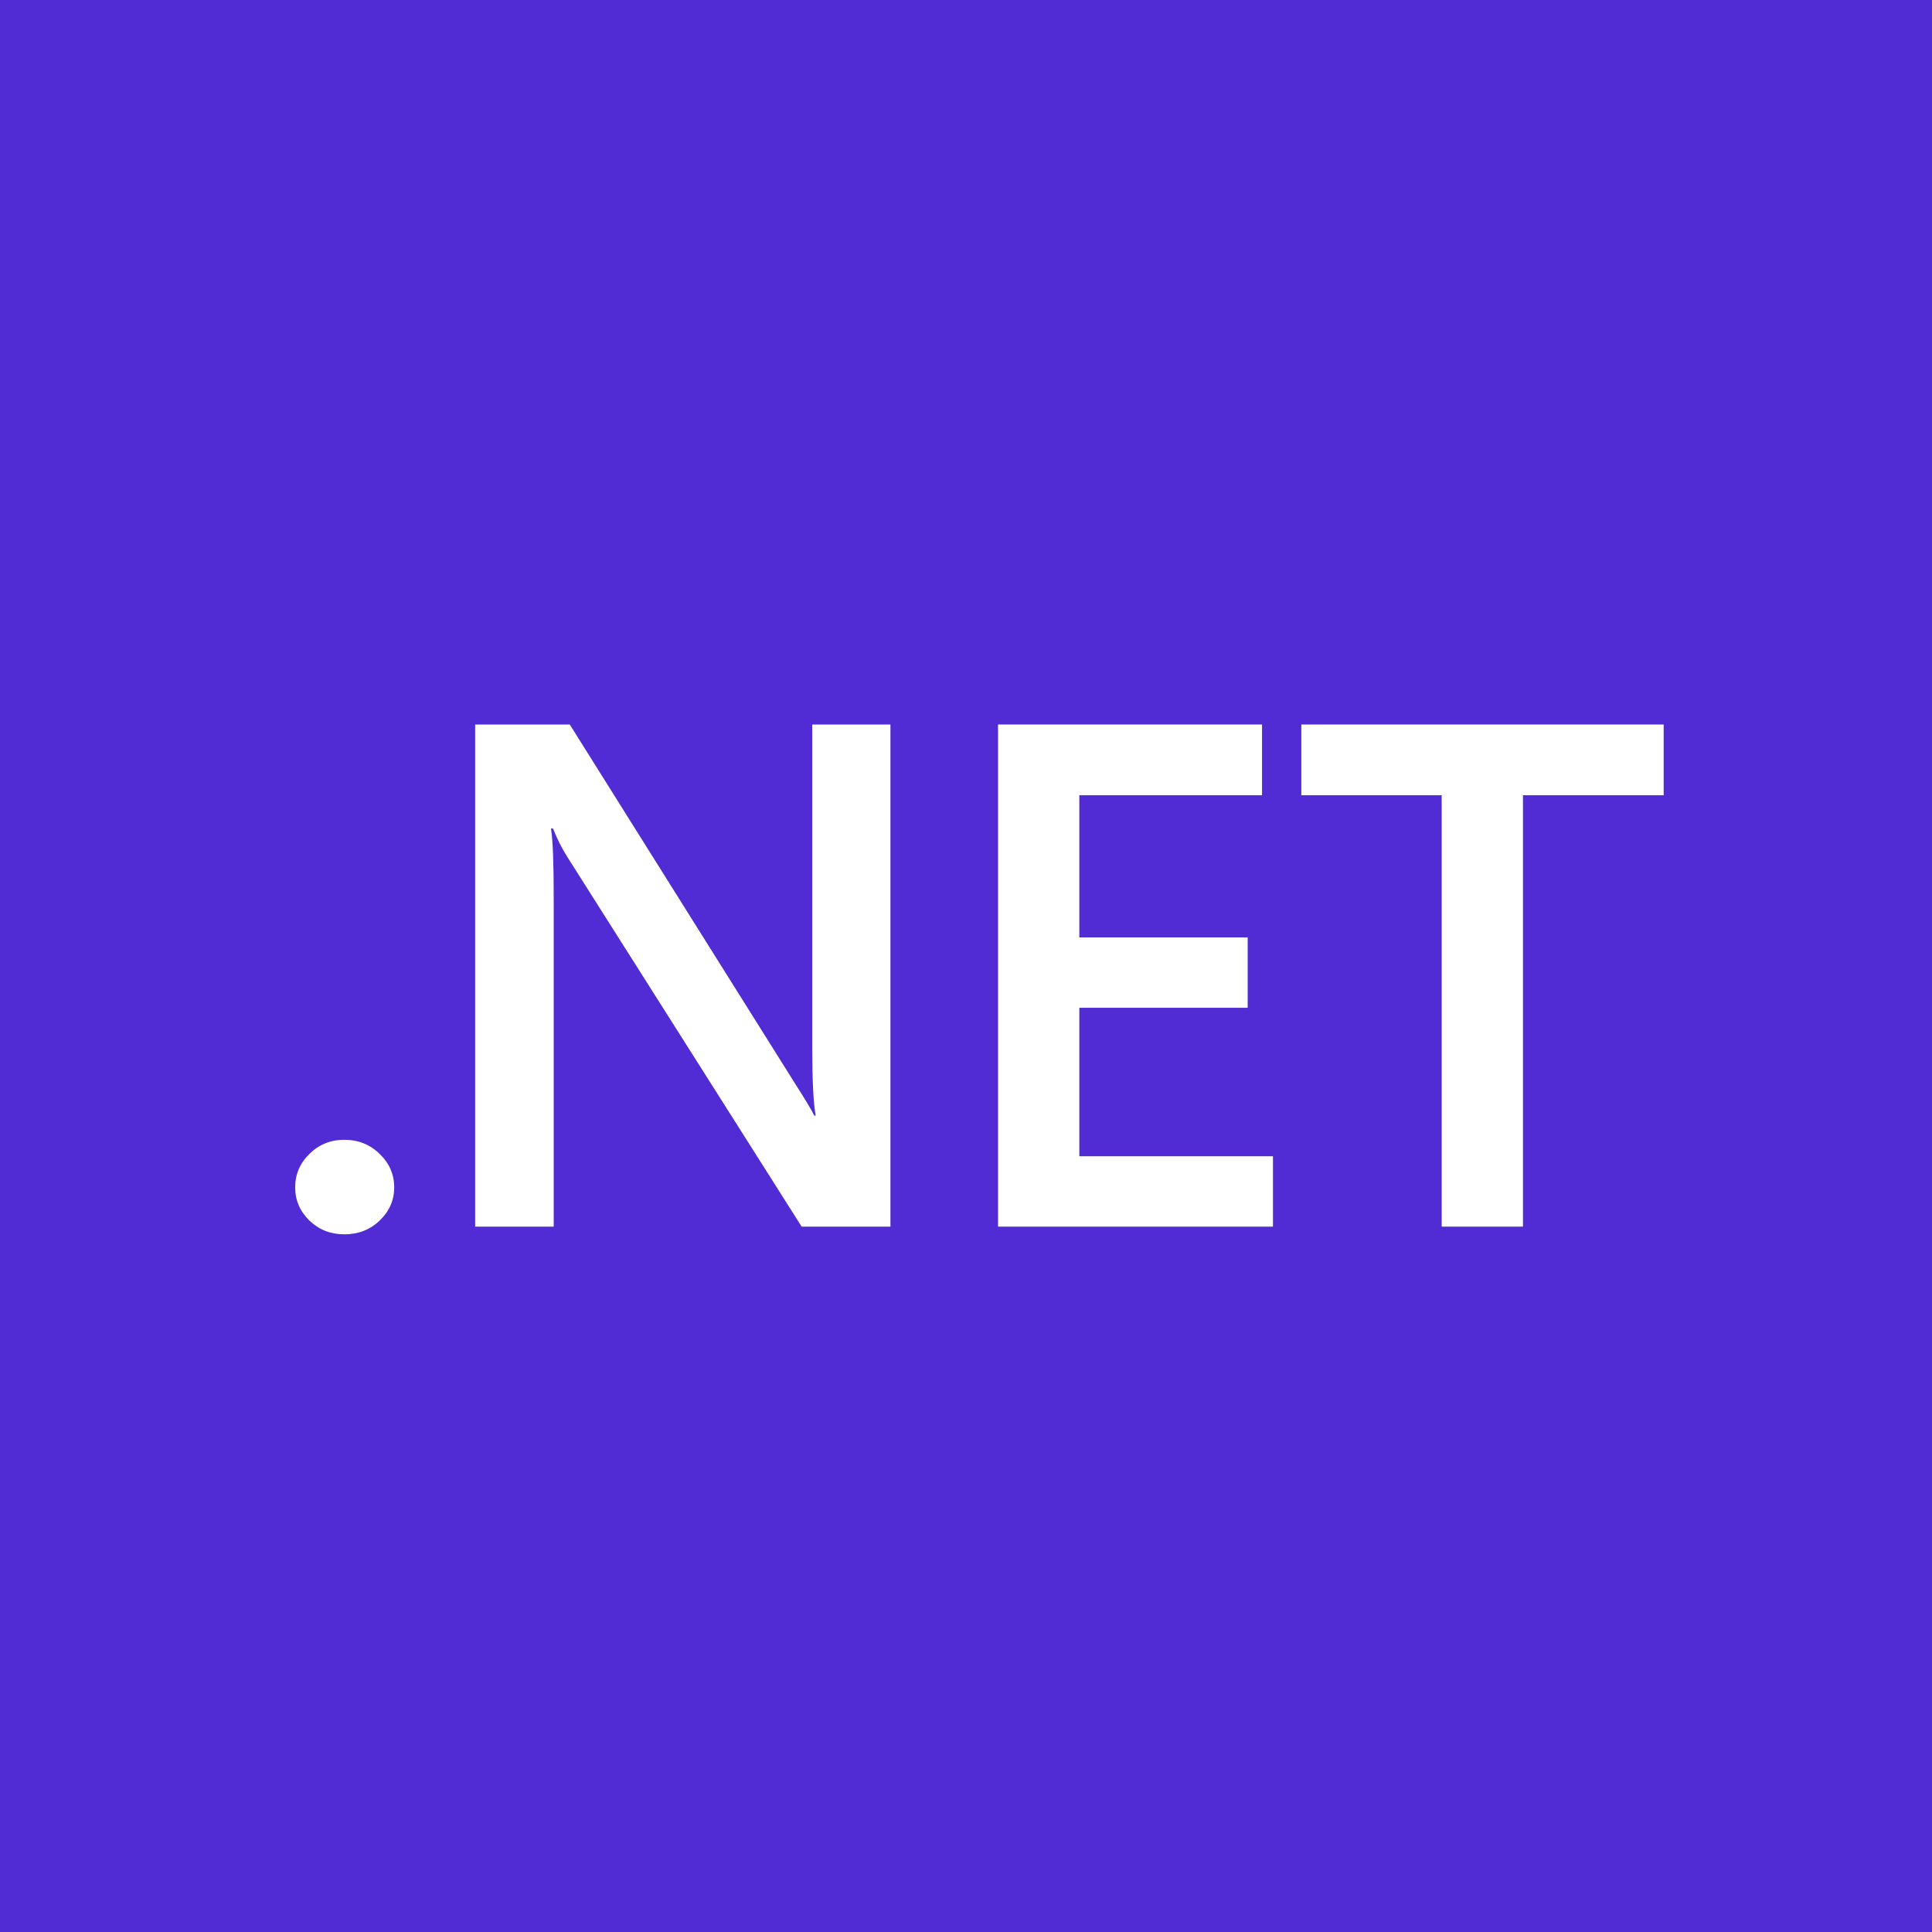
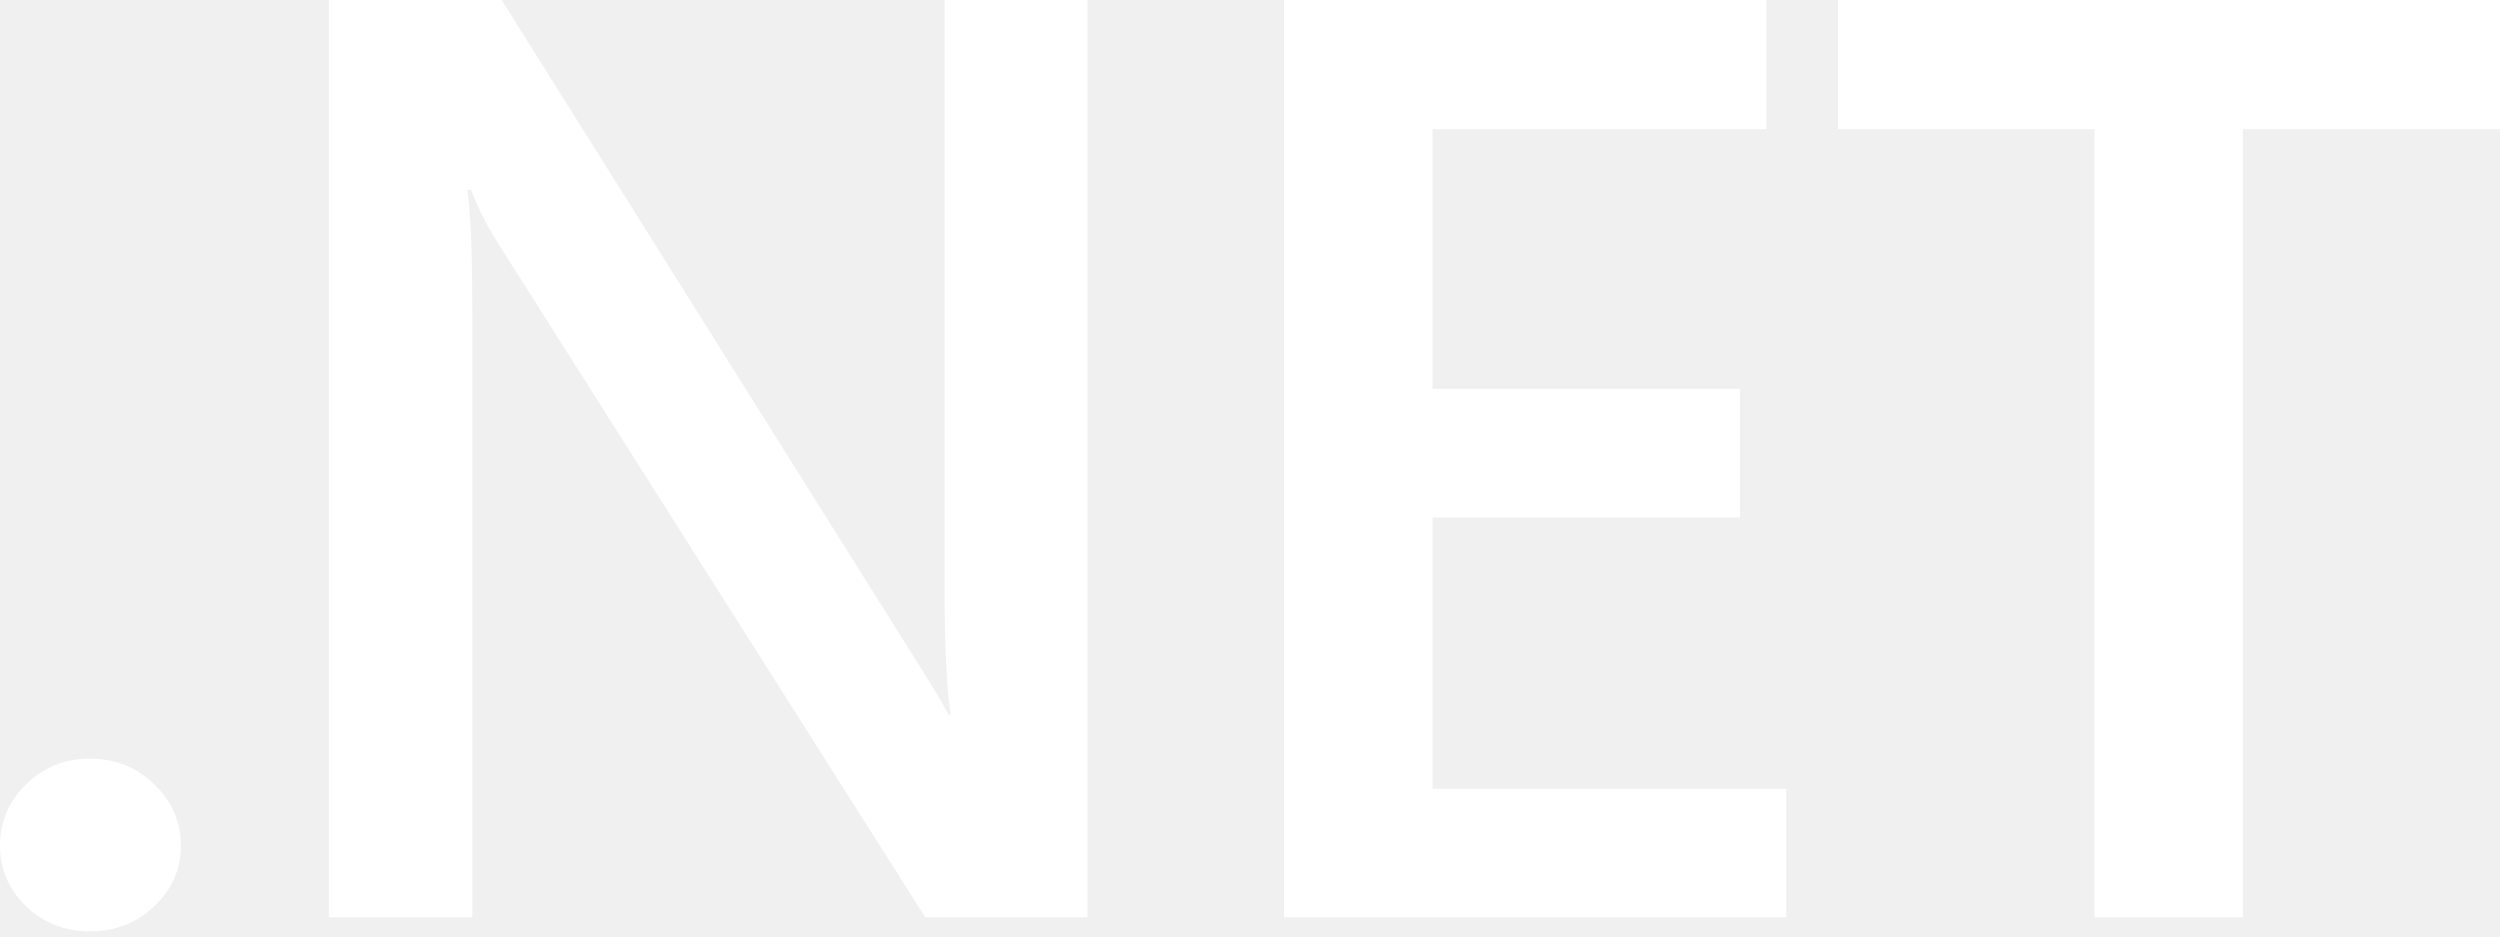
- <svg xmlns="http://www.w3.org/2000/svg" viewBox="0 0 456 456" fill="none">
-   <rect width="456" height="456" fill="#512BD4" />
-   <path d="M81.274 291.333C78.05 291.333 75.309 290.259 73.052 288.11C70.795 285.906 69.666 283.289 69.666 280.259C69.666 277.173 70.795 274.529 73.052 272.325C75.309 270.121 78.05 269.019 81.274 269.019C84.552 269.019 87.319 270.121 89.576 272.325C91.887 274.529 93.042 277.173 93.042 280.259C93.042 283.289 91.887 285.906 89.576 288.11C87.319 290.259 84.552 291.333 81.274 291.333Z" fill="white" />
-   <path d="M210.167 289.515H189.209L133.994 202.406C132.597 200.202 131.441 197.915 130.528 195.546H130.044C130.474 198.081 130.689 203.508 130.689 211.827V289.515H112.149V171H134.477L187.839 256.043C190.096 259.57 191.547 261.994 192.192 263.316H192.514C191.977 260.176 191.708 254.859 191.708 247.365V171H210.167V289.515Z" fill="white" />
-   <path d="M300.449 289.515H235.561V171H297.87V187.695H254.746V221.249H294.485V237.861H254.746V272.903H300.449V289.515Z" fill="white" />
-   <path d="M392.667 187.695H359.457V289.515H340.272V187.695H307.143V171H392.667V187.695Z" fill="white" />
+ <svg xmlns="http://www.w3.org/2000/svg" viewBox="0 0 323 121" fill="none">
+   <path d="M11.607 120.333C8.383 120.333 5.642 119.259 3.385 117.11C1.128 114.906 0 112.289 0 109.259C0 106.173 1.128 103.529 3.385 101.325C5.642 99.121 8.383 98.019 11.607 98.019C14.885 98.019 17.653 99.121 19.91 101.325C22.221 103.529 23.376 106.173 23.376 109.259C23.376 112.289 22.221 114.906 19.91 117.11C17.653 119.259 14.885 120.333 11.607 120.333Z" fill="white" />
+   <path d="M140.5 118.515H119.543L64.327 31.406C62.93 29.202 61.775 26.915 60.861 24.546H60.377C60.807 27.081 61.022 32.508 61.022 40.827V118.515H42.483V0H64.811L118.172 85.043C120.429 88.57 121.88 90.994 122.525 92.316H122.848C122.31 89.176 122.041 83.859 122.041 76.365V0H140.5V118.515Z" fill="white" />
+   <path d="M230.783 118.515H165.895V0H228.204V16.695H185.079V50.249H224.818V66.861H185.079V101.903H230.783V118.515Z" fill="white" />
+   <path d="M323 16.695H289.79V118.515H270.606V16.695H237.476V0H323V16.695Z" fill="white" />
</svg>
